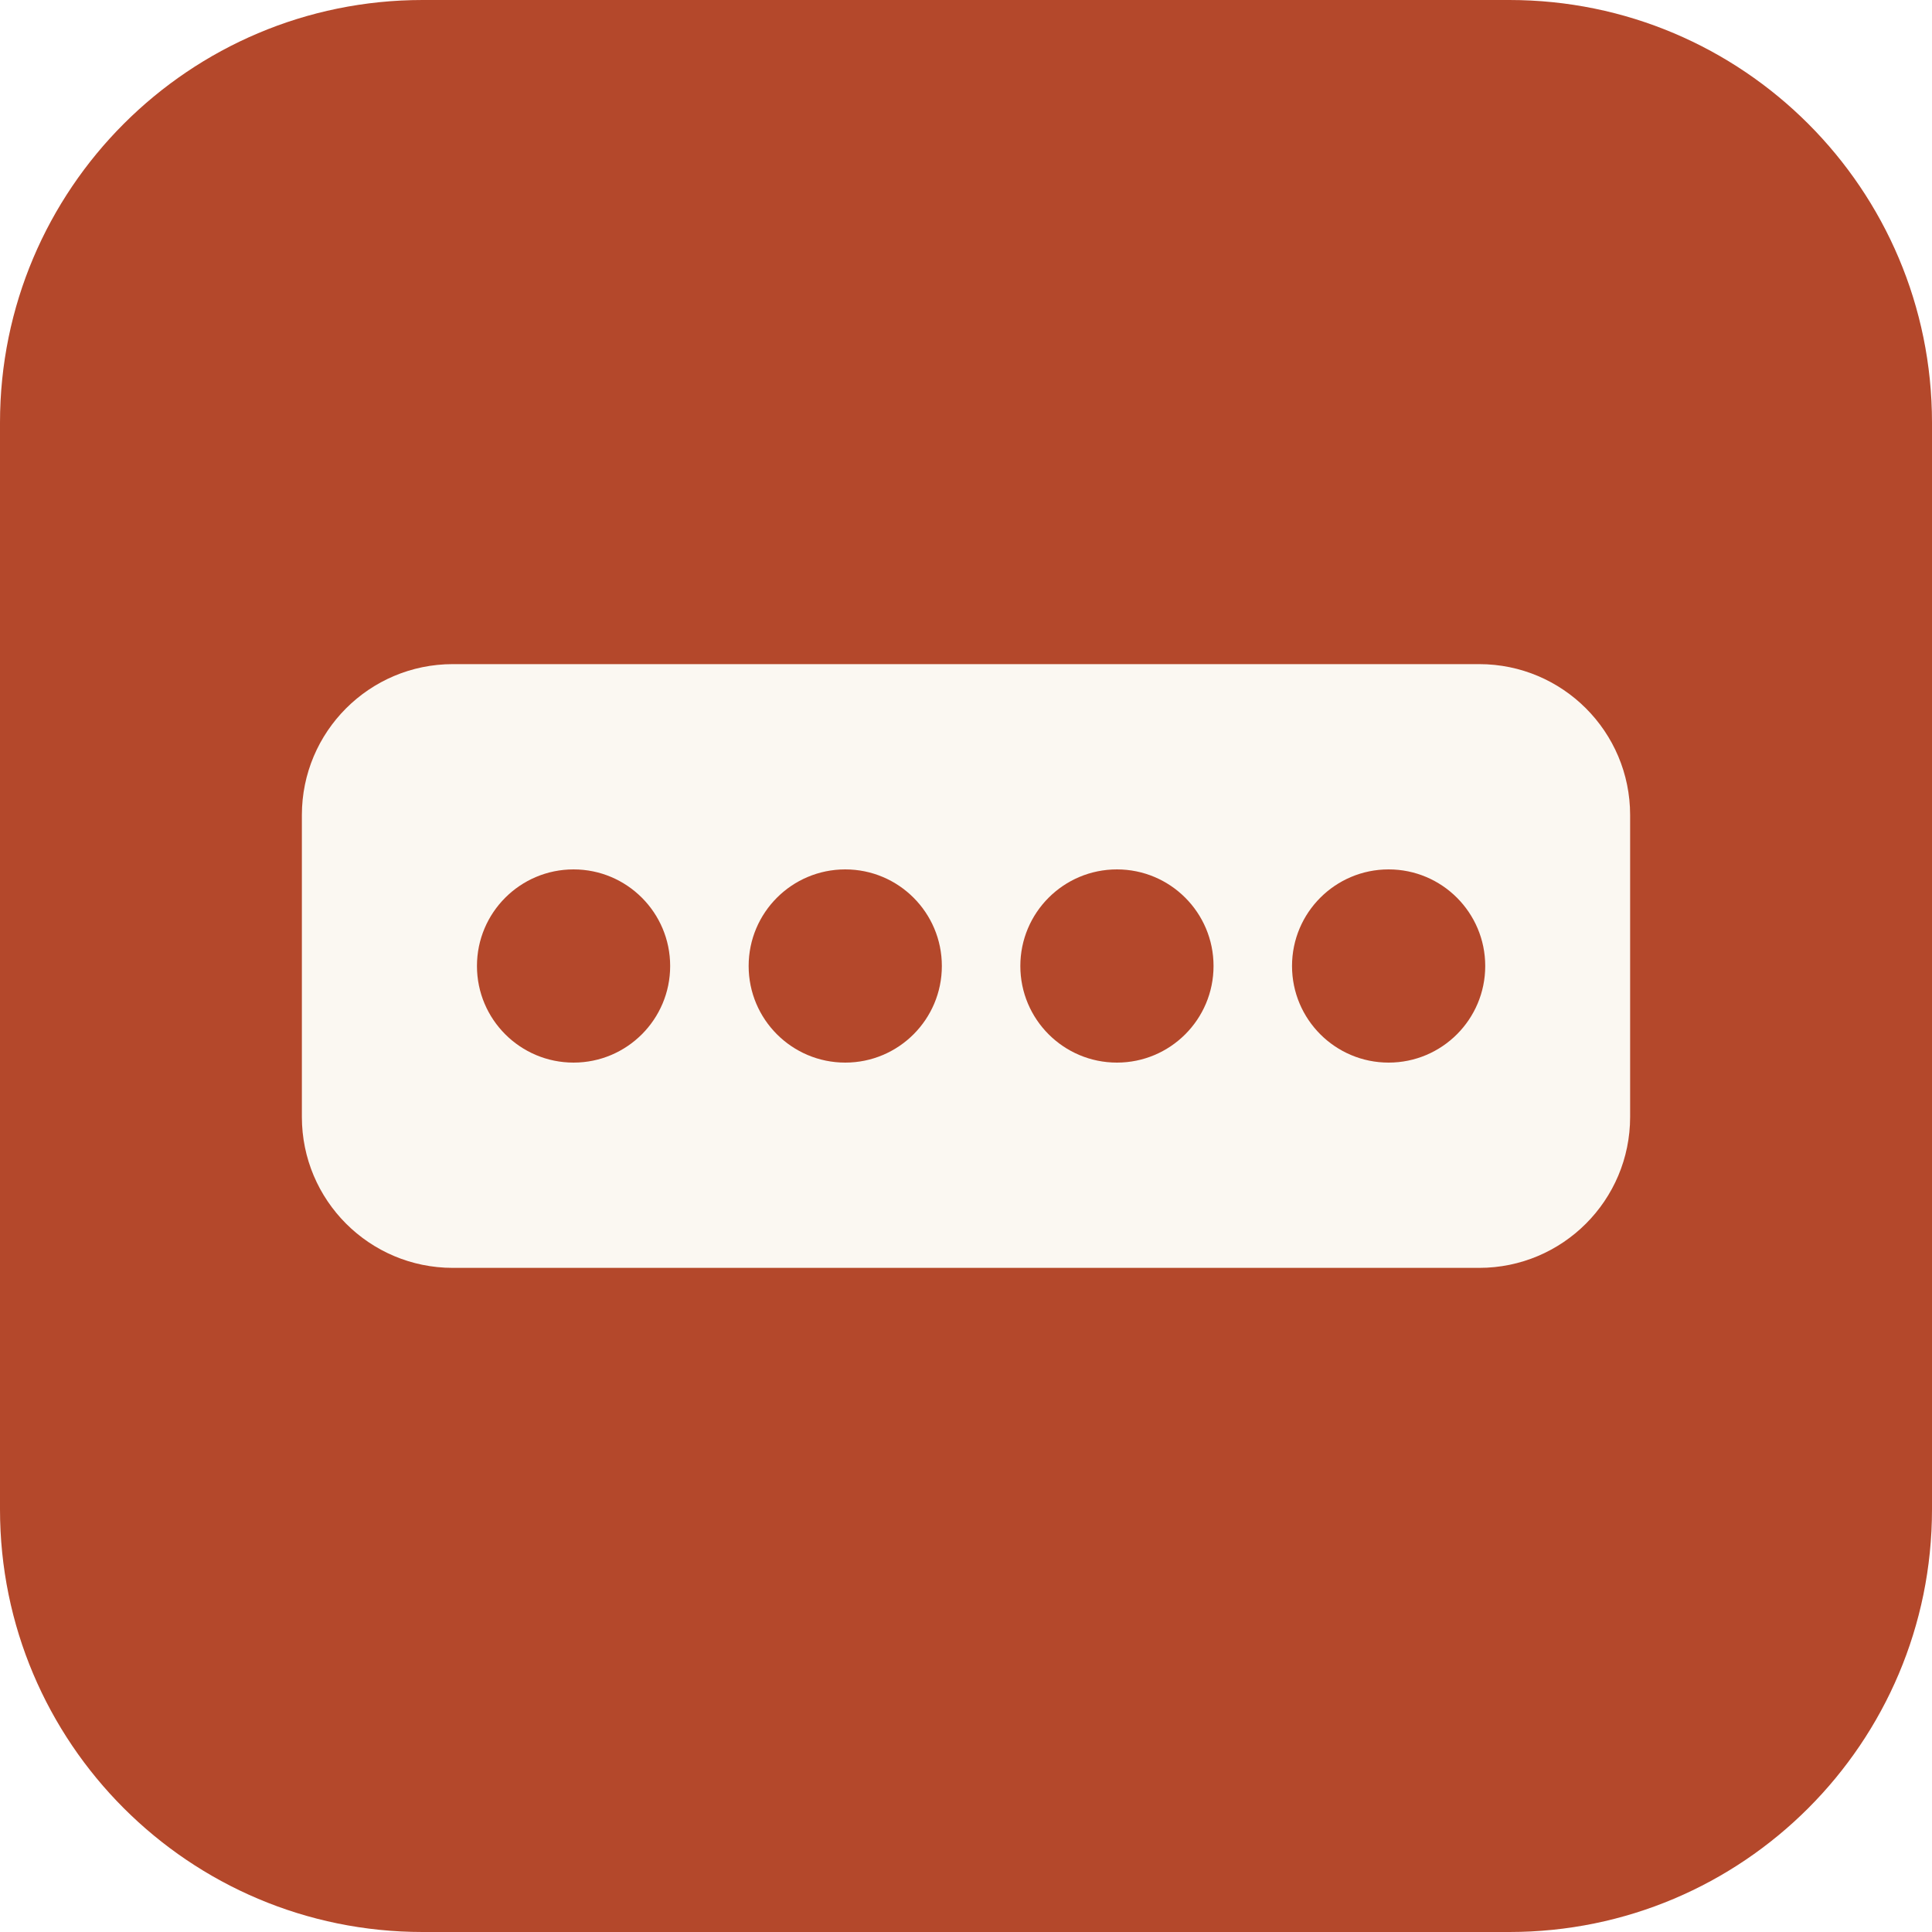
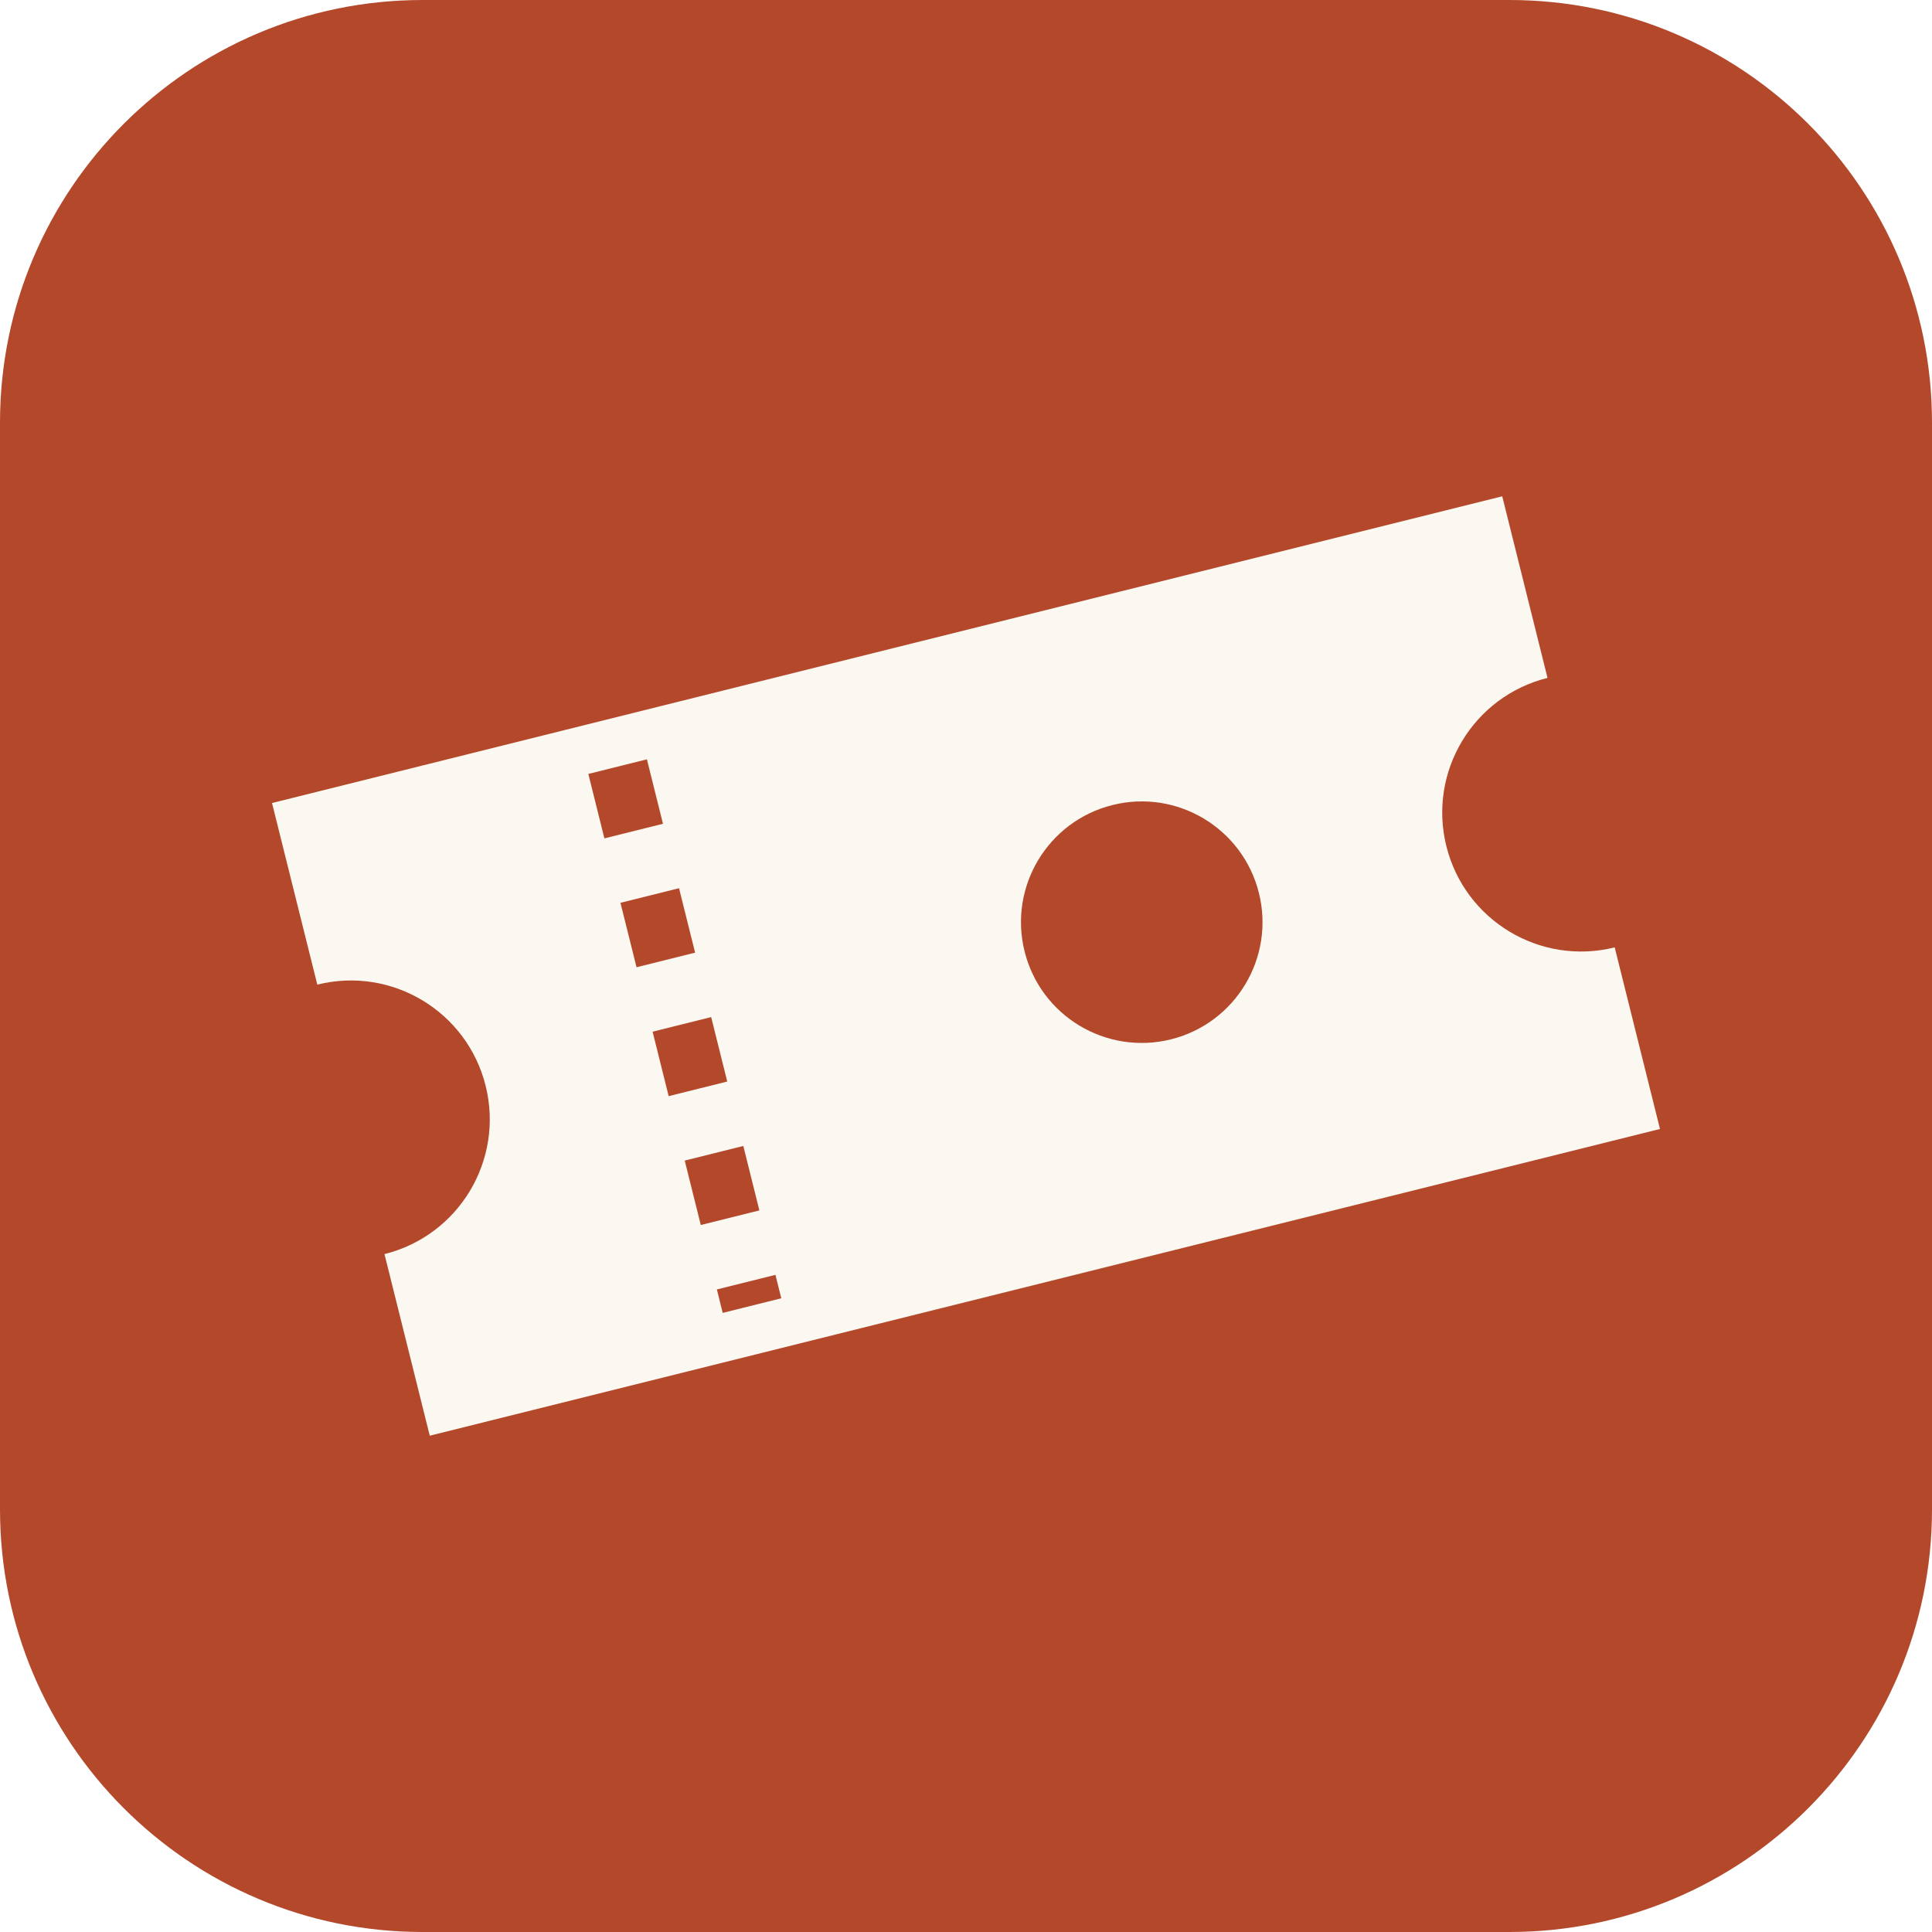
<svg xmlns="http://www.w3.org/2000/svg" viewBox="0 0 32 32">
  <rect width="32" height="32" rx="7" fill="#b4482b" />
-   <rect x="5" y="11" width="22" height="10" rx="2.5" fill="#fbf8f2" />
-   <g fill="#b4482b">
-     <circle cx="9.5" cy="16" r="1.6" />
-     <circle cx="14" cy="16" r="1.6" />
-     <circle cx="18.5" cy="16" r="1.6" />
-     <circle cx="23" cy="16" r="1.6" />
+   <g transform="rotate(-14 16 16)">
+     <path fill="#fbf8f2" d="M5.5 10.6h21v3.1a2.3 2.3 0 0 0 0 4.6v3.1h-21v-3.1a2.3 2.3 0 0 0 0-4.6z" />
+     <path d="M11.2 11.4v9.2" stroke="#b4482b" stroke-width="1" stroke-dasharray="1.1 1.1" />
+     <circle cx="19" cy="16" r="2" fill="#b4482b" />
  </g>
</svg>
